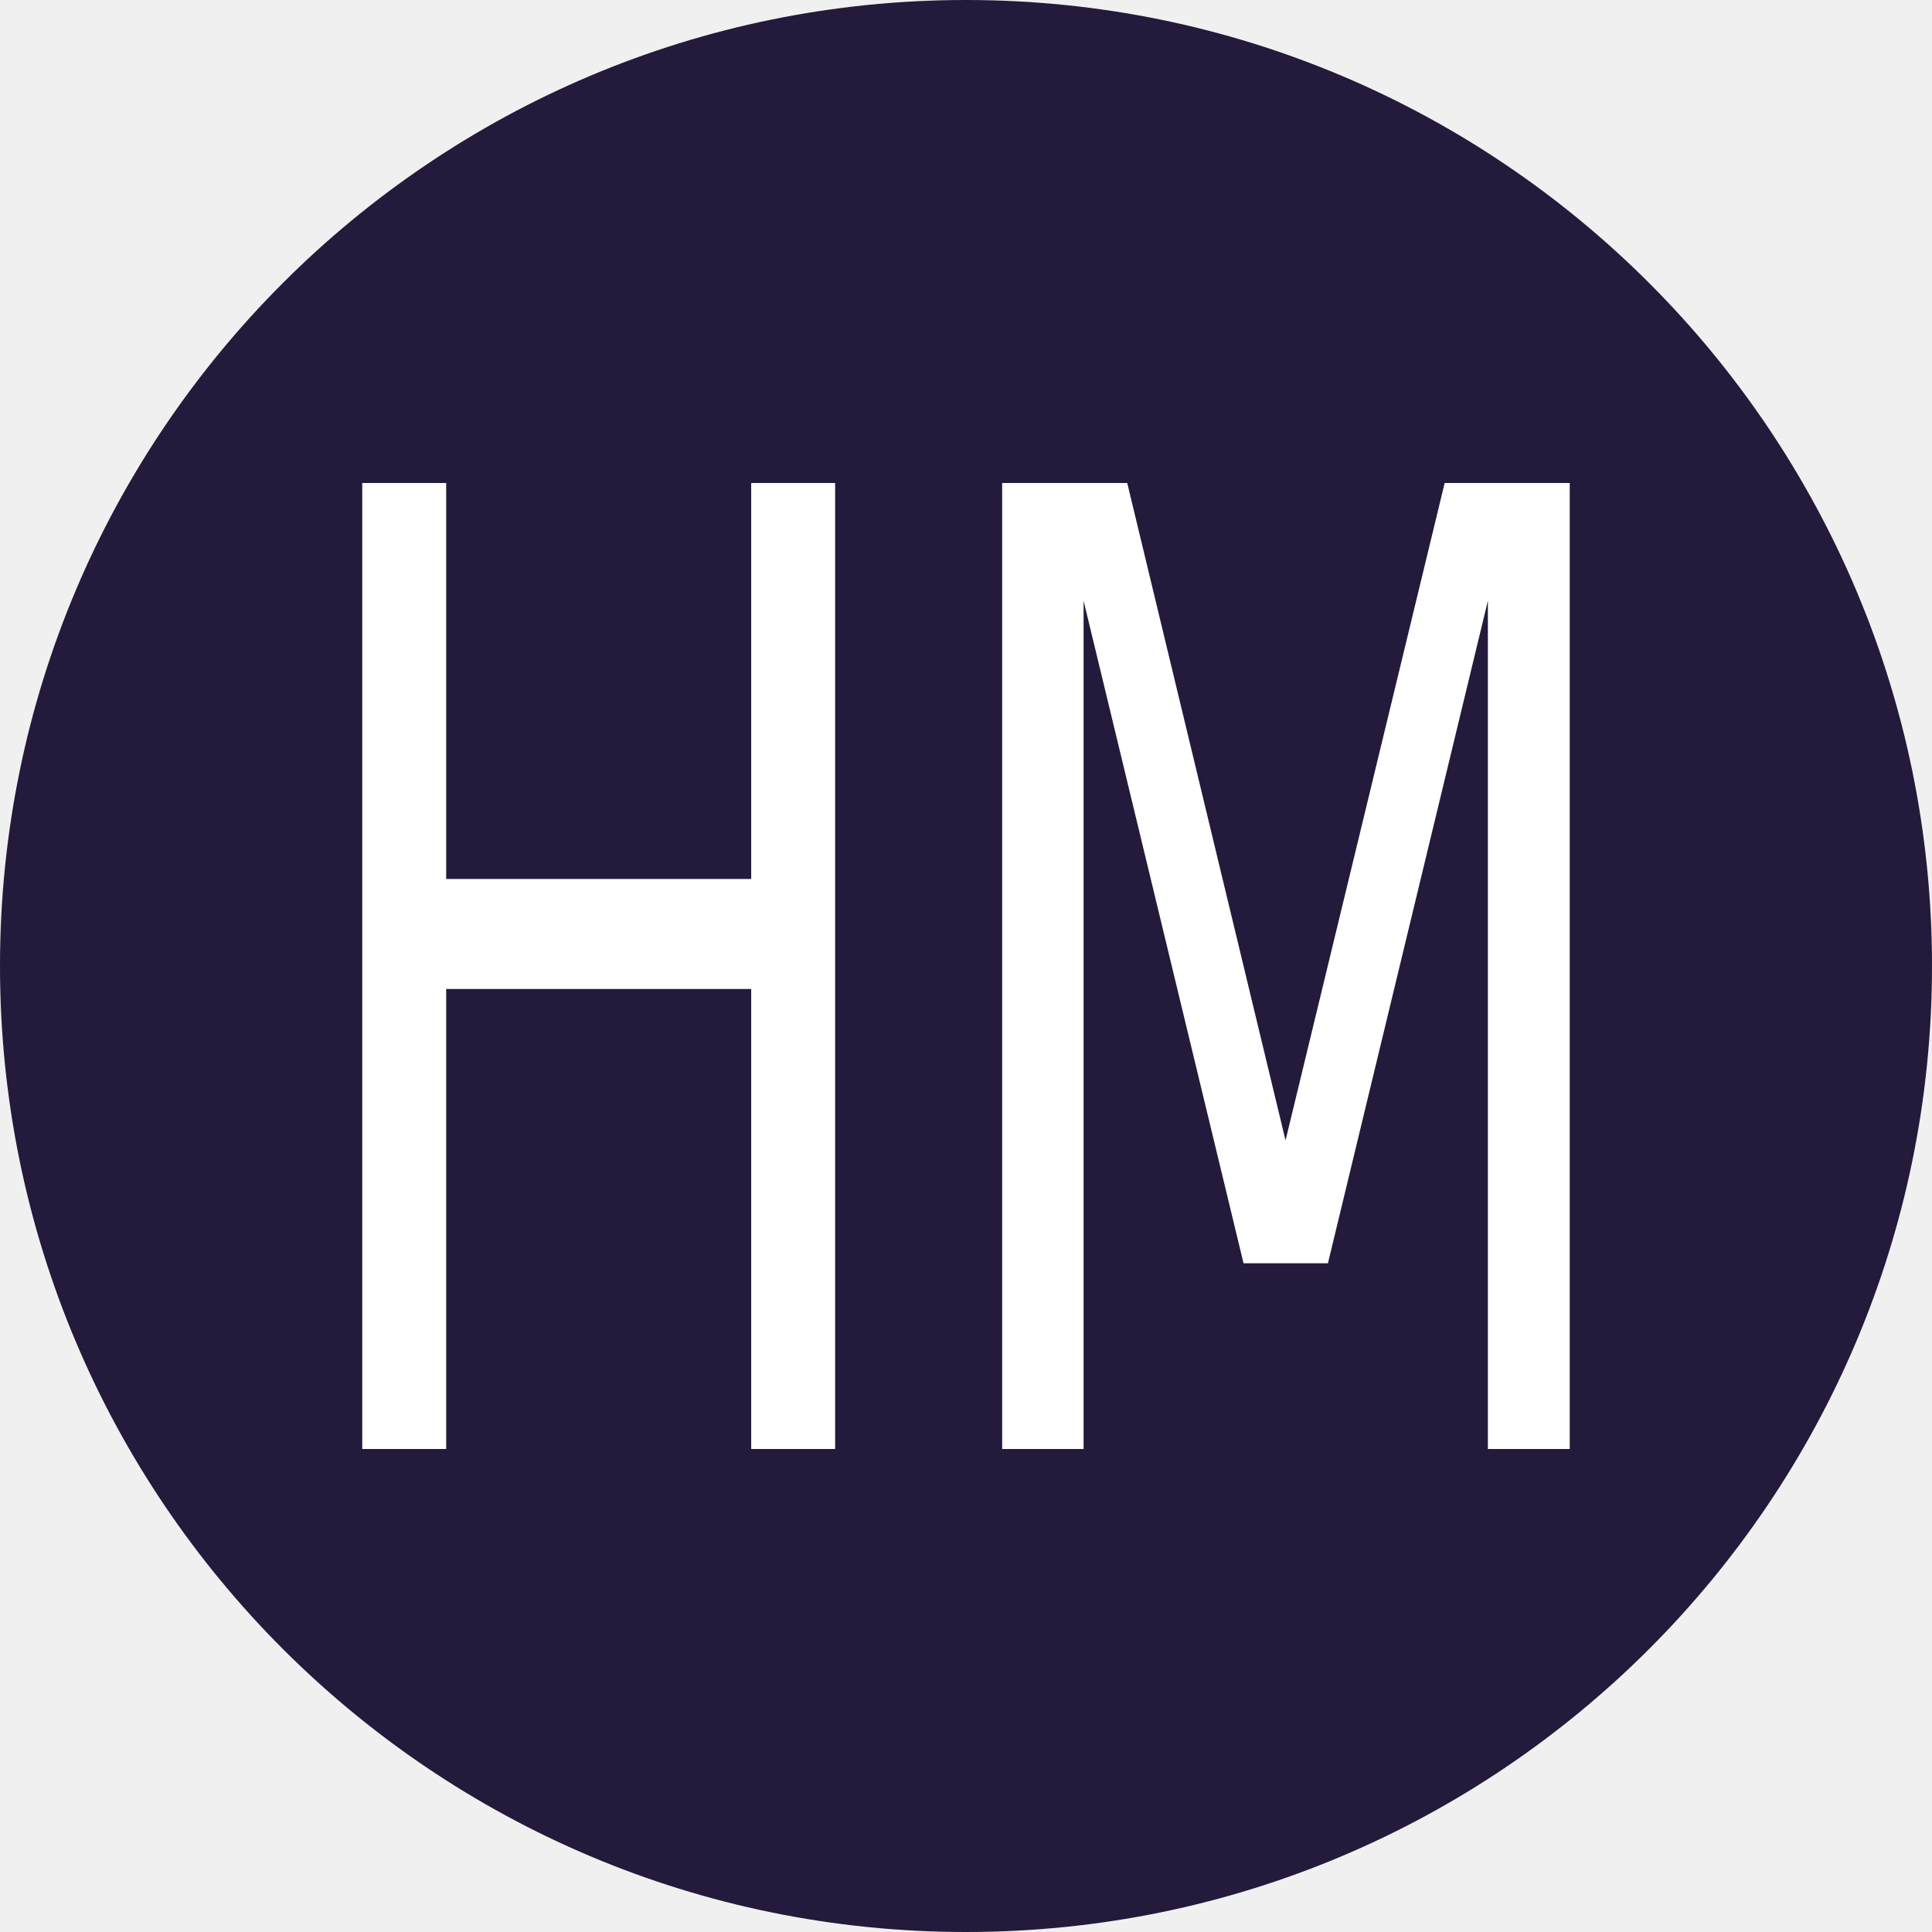
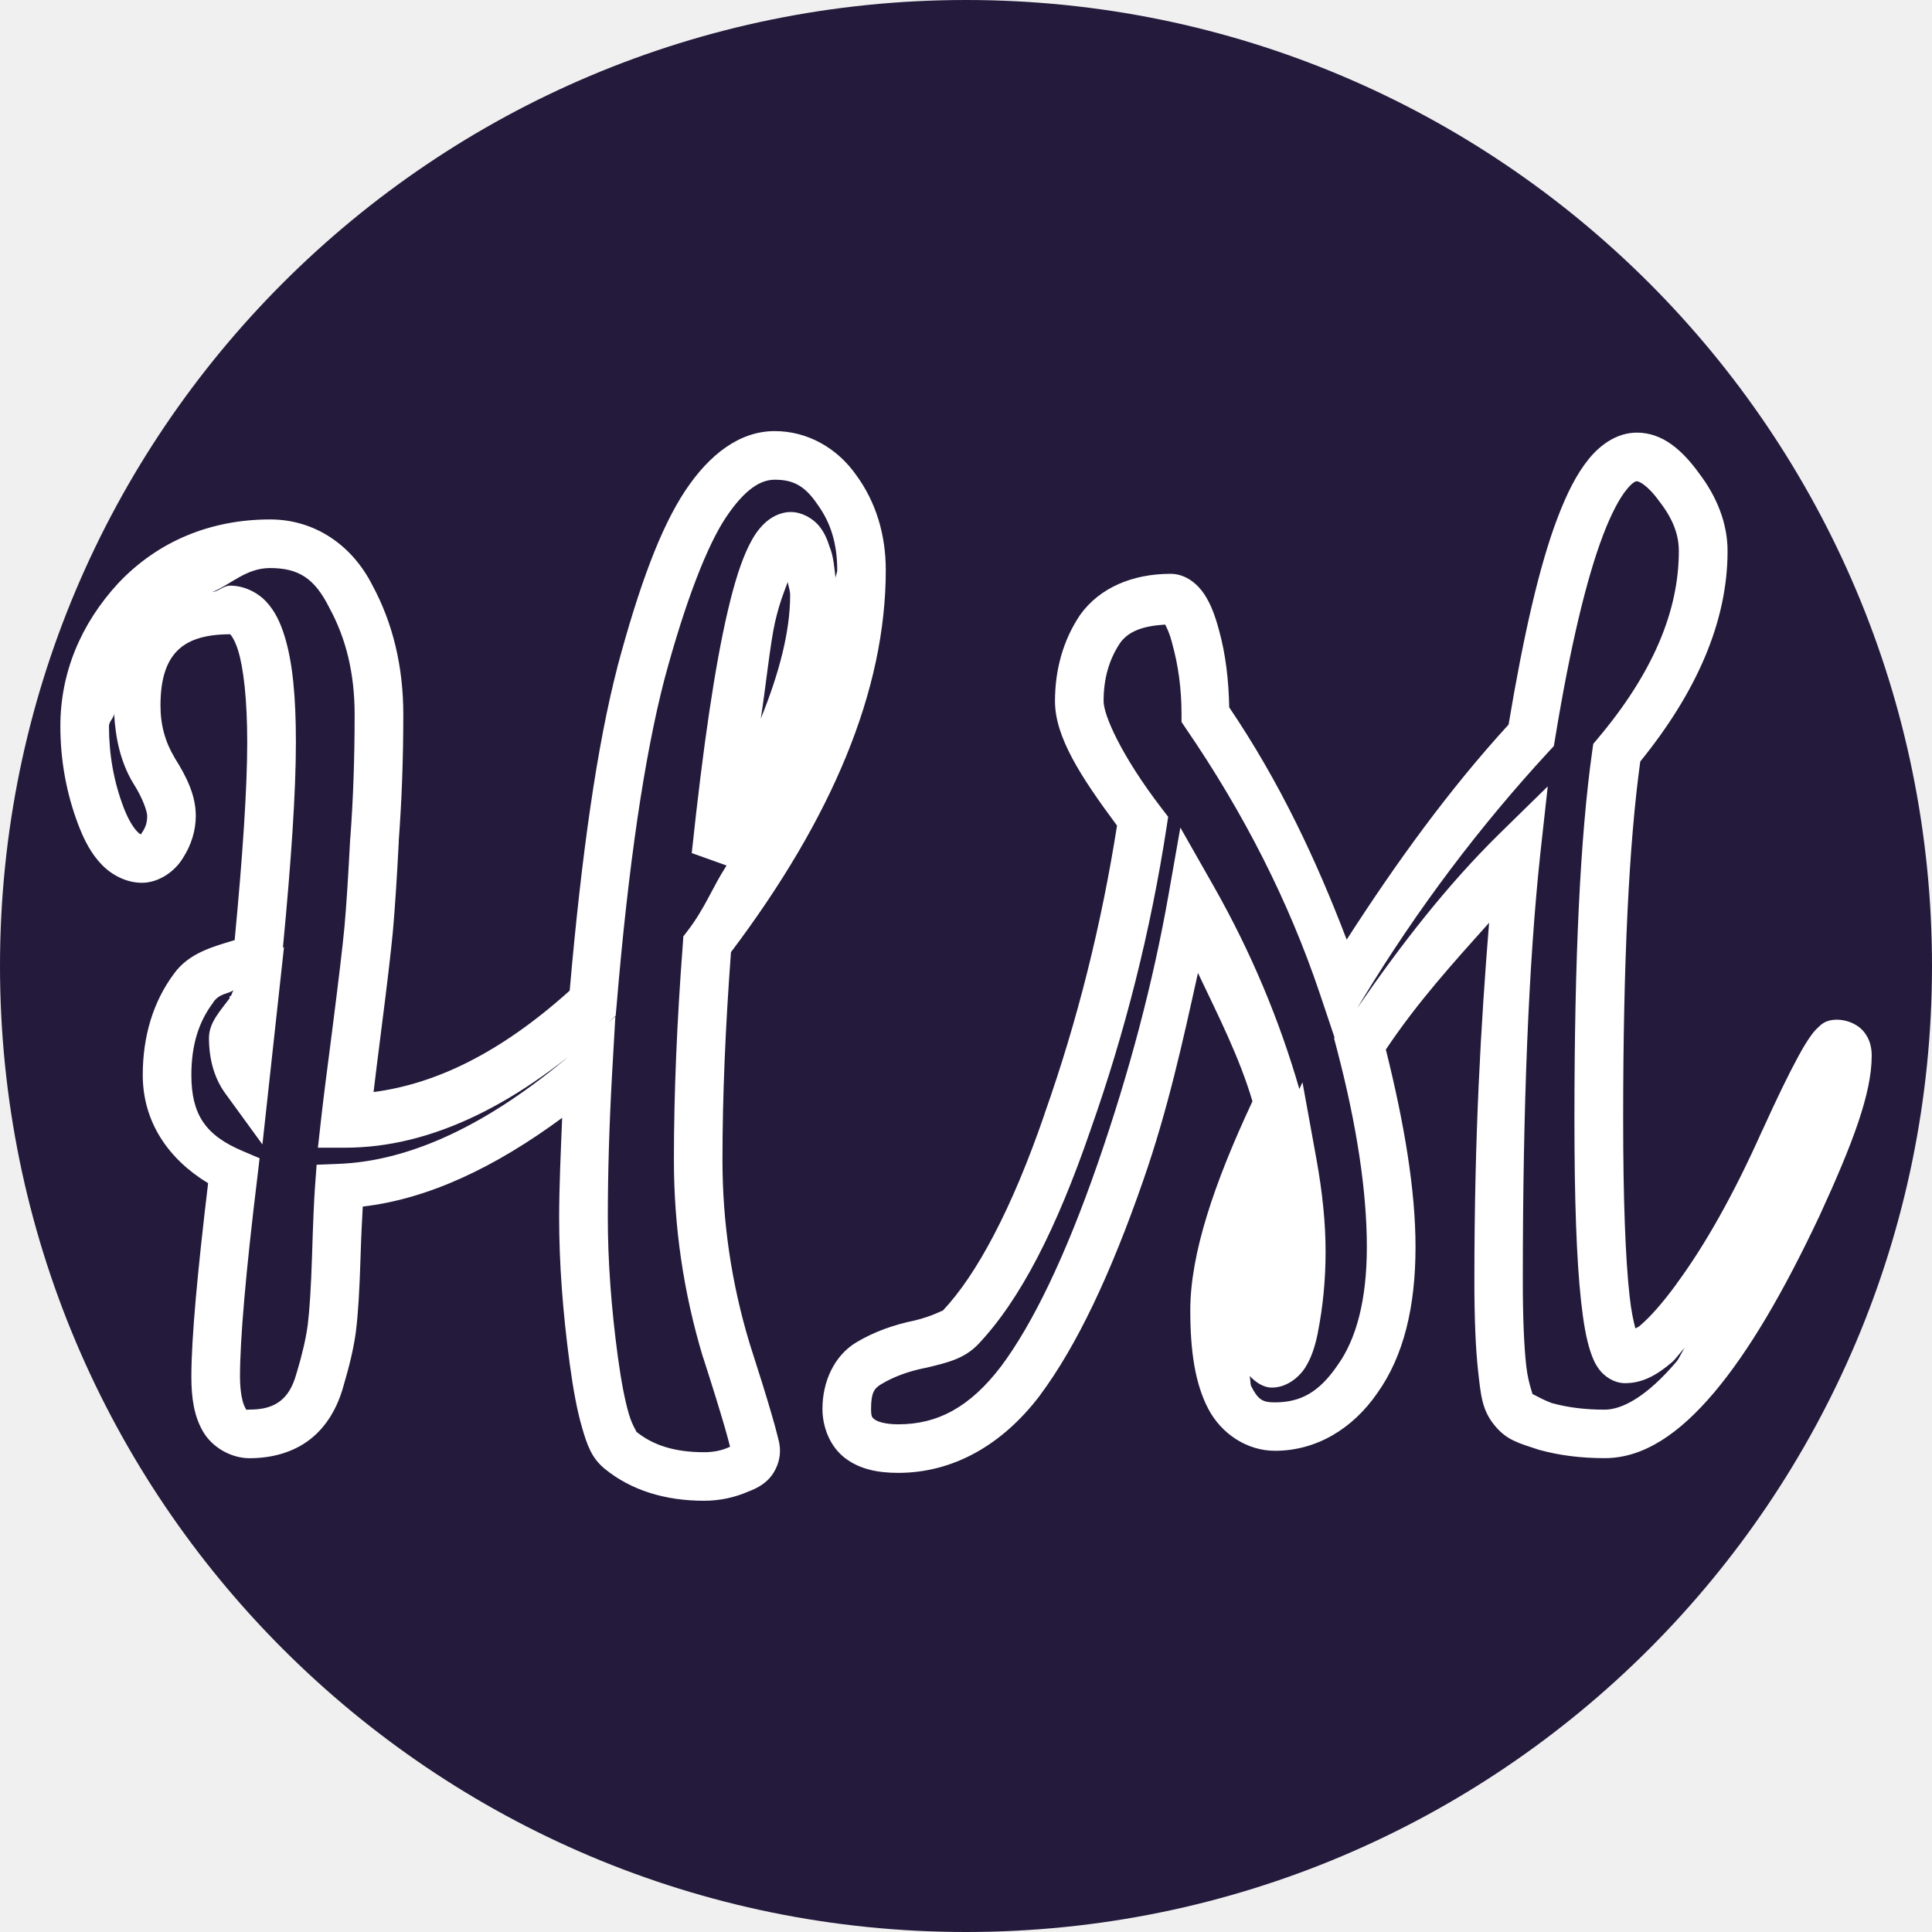
<svg xmlns="http://www.w3.org/2000/svg" width="32" height="32" viewBox="0 0 32 32" version="1.1" id="svg1">
-   <defs id="defs1" />
+   <defs id="defs1">
+     <rect x="2.386" y="1.945" width="33.057" height="30.052" id="rect2" />
+   </defs>
  <g id="layer1">
    <rect style="fill:#241a3b;fill-opacity:1;stroke-width:3.78" id="rect1" width="32" height="32" x="0" y="0" ry="16" />
-     <path d="M 7.487,6.411 H 9.222 V 11.667 H 15.526 V 6.411 h 1.735 V 19.233 H 15.526 V 13.127 H 9.222 v 6.106 H 7.487 Z m 13.226,0 h 2.585 L 26.57,15.137 29.859,6.411 H 32.444 V 19.233 H 30.752 V 7.974 L 27.446,16.768 H 25.702 L 22.396,7.974 V 19.233 h -1.683 z" id="text1" style="font-size:17.588px;fill:#ffffff;stroke-width:2.493" transform="scale(0.801377,1.247852)" aria-label="HM" />
+     <path style="-inkscape-font-specification:Cookie;fill:#ffffff;stroke-width:1;stroke-dasharray:none" d="m 14.41,0.383 c -0.574,0 -1.067,0.383 -1.457,0.969 -0.402,0.603 -0.752,1.546 -1.109,2.877 v 0.002 0.002 C 11.51,5.52 11.258,7.307 11.066,9.51 9.918,10.543 8.86,11.035 7.867,11.164 c 0.035,-0.285 0.06,-0.505 0.121,-0.973 v -0.002 C 8.085,9.436 8.149,8.89 8.182,8.545 8.214,8.184 8.247,7.691 8.279,7.064 l -0.002,0.01 C 8.326,6.423 8.352,5.733 8.352,5.004 8.352,4.231 8.185,3.523 7.85,2.902 7.512,2.232 6.898,1.824 6.18,1.824 c -0.971,0 -1.827,0.354 -2.473,1.035 l -0.002,0.002 -0.002,0.002 C 3.087,3.532 2.758,4.331 2.758,5.195 c 0,0.557 0.098,1.096 0.291,1.605 0.1,0.264 0.217,0.483 0.385,0.656 0.168,0.174 0.408,0.295 0.656,0.295 0.271,0 0.54,-0.185 0.672,-0.412 0.13,-0.202 0.205,-0.439 0.205,-0.68 0,-0.324 -0.137,-0.619 -0.35,-0.955 l 0.006,0.008 C 4.467,5.453 4.391,5.177 4.391,4.859 4.391,4.404 4.499,4.135 4.662,3.969 4.825,3.803 5.086,3.697 5.531,3.697 c 0.006,0 -0.02,-0.018 0.004,0.008 0.024,0.026 0.076,0.108 0.121,0.252 0.09,0.288 0.15,0.804 0.15,1.504 0,0.743 -0.074,1.85 -0.205,3.225 C 5.237,8.797 4.857,8.895 4.611,9.234 4.27,9.692 4.102,10.258 4.102,10.885 c 0,0.774 0.425,1.378 1.066,1.766 -0.17,1.424 -0.273,2.517 -0.273,3.154 0,0.351 0.043,0.647 0.193,0.902 0.151,0.256 0.458,0.43 0.754,0.43 0.368,0 0.714,-0.095 0.986,-0.305 0.272,-0.21 0.452,-0.52 0.549,-0.877 0.098,-0.329 0.168,-0.625 0.203,-0.891 v -0.002 -0.002 c 0.035,-0.28 0.058,-0.669 0.074,-1.188 0.012,-0.397 0.025,-0.62 0.037,-0.84 1.064,-0.123 2.149,-0.634 3.252,-1.447 -0.022,0.556 -0.049,1.122 -0.049,1.627 0,0.741 0.058,1.534 0.172,2.381 0.058,0.428 0.122,0.773 0.203,1.049 0.081,0.276 0.152,0.491 0.369,0.668 0.432,0.353 0.991,0.521 1.619,0.521 0.254,0 0.5,-0.052 0.727,-0.152 0.122,-0.046 0.241,-0.107 0.34,-0.215 0.103,-0.113 0.172,-0.283 0.172,-0.438 0,-0.122 -0.019,-0.165 -0.041,-0.258 -0.022,-0.093 -0.055,-0.208 -0.096,-0.35 -0.081,-0.281 -0.202,-0.669 -0.361,-1.162 v -0.002 c -8.08e-4,-0.003 -0.001,-0.003 -0.002,-0.006 -0.291,-0.969 -0.438,-1.959 -0.438,-2.975 0,-1.035 0.048,-2.169 0.139,-3.391 1.648,-2.187 2.525,-4.266 2.525,-6.232 0,-0.579 -0.161,-1.111 -0.482,-1.549 C 15.427,0.655 14.942,0.383 14.41,0.383 Z m 14.064,0.025 c -0.316,0 -0.588,0.187 -0.785,0.43 C 27.492,1.08 27.333,1.395 27.18,1.797 26.883,2.575 26.625,3.713 26.381,5.17 25.396,6.247 24.539,7.438 23.74,8.678 23.246,7.383 22.65,6.11 21.824,4.889 21.815,4.451 21.768,4.025 21.656,3.625 21.594,3.396 21.526,3.209 21.42,3.047 21.313,2.883 21.119,2.711 20.867,2.711 c -0.612,0 -1.155,0.222 -1.475,0.67 l -0.004,0.006 -0.004,0.006 c -0.269,0.404 -0.402,0.882 -0.402,1.396 0,0.584 0.42,1.232 1.012,2.029 -0.253,1.605 -0.641,3.172 -1.182,4.701 v 0.002 0.002 c -0.534,1.554 -1.111,2.628 -1.664,3.211 0.023,-0.025 -0.148,0.083 -0.453,0.156 -0.352,0.072 -0.673,0.189 -0.953,0.357 -0.362,0.217 -0.553,0.642 -0.553,1.084 0,0.302 0.124,0.615 0.365,0.801 0.241,0.186 0.54,0.244 0.871,0.244 0.895,0 1.696,-0.454 2.309,-1.26 l 0.002,-0.002 v -0.002 c 0.601,-0.807 1.154,-1.974 1.689,-3.516 0.399,-1.147 0.643,-2.261 0.889,-3.375 0.329,0.693 0.68,1.383 0.889,2.094 -0.629,1.345 -1.014,2.492 -1.014,3.408 0,0.666 0.077,1.192 0.291,1.604 0.214,0.412 0.635,0.689 1.09,0.689 0.667,0 1.262,-0.351 1.668,-0.939 0.432,-0.604 0.625,-1.409 0.625,-2.387 0,-0.928 -0.184,-2.017 -0.484,-3.219 0.514,-0.77 1.1,-1.416 1.684,-2.068 -0.133,1.655 -0.24,3.447 -0.24,5.84 0,0.617 0.02,1.107 0.062,1.484 0.043,0.376 0.06,0.624 0.27,0.877 0.196,0.241 0.398,0.288 0.707,0.391 l 0.01,0.004 0.01,0.002 c 0.328,0.091 0.684,0.135 1.066,0.135 0.641,0 1.224,-0.406 1.785,-1.07 0.561,-0.664 1.124,-1.619 1.717,-2.877 l 0.002,-0.002 v -0.002 c 0.552,-1.201 0.852,-2.005 0.852,-2.613 0,-0.122 -0.024,-0.274 -0.139,-0.404 -0.114,-0.131 -0.294,-0.184 -0.426,-0.184 -0.194,0 -0.262,0.083 -0.312,0.129 -0.05,0.046 -0.082,0.087 -0.115,0.133 -0.066,0.091 -0.131,0.2 -0.207,0.34 -0.153,0.28 -0.348,0.682 -0.59,1.215 l -0.002,0.002 c -0.456,1.021 -0.923,1.853 -1.396,2.494 v 0.002 c -0.229,0.313 -0.431,0.538 -0.586,0.67 -0.052,0.044 -0.045,0.028 -0.082,0.051 -0.032,-0.126 -0.066,-0.274 -0.094,-0.525 -0.069,-0.623 -0.105,-1.594 -0.105,-2.891 0,-2.57 0.096,-4.507 0.279,-5.832 0.913,-1.125 1.424,-2.275 1.424,-3.432 0,-0.446 -0.169,-0.878 -0.463,-1.266 C 29.215,0.694 28.894,0.408 28.475,0.408 Z M 14.41,1.176 c 0.299,0 0.485,0.097 0.684,0.383 l 0.002,0.004 0.004,0.006 c 0.22,0.297 0.33,0.642 0.33,1.084 0,0.04 -0.027,0.087 -0.027,0.127 -0.022,-0.173 -0.032,-0.35 -0.096,-0.506 -0.04,-0.126 -0.088,-0.243 -0.18,-0.352 -0.098,-0.115 -0.274,-0.219 -0.453,-0.219 -0.184,0 -0.341,0.095 -0.443,0.197 C 14.128,2.002 14.056,2.117 13.99,2.25 13.859,2.516 13.752,2.861 13.646,3.311 13.435,4.21 13.242,5.521 13.057,7.266 L 13.625,7.469 c -0.233,0.359 -0.349,0.692 -0.633,1.062 l -0.072,0.094 -0.008,0.117 c -0.097,1.272 -0.146,2.449 -0.146,3.533 0,1.094 0.158,2.166 0.473,3.211 l 0.002,0.004 0.002,0.004 c 0.159,0.494 0.277,0.877 0.355,1.146 0.038,0.133 0.066,0.238 0.084,0.311 l -0.012,0.004 c -0.122,0.056 -0.255,0.084 -0.412,0.084 -0.492,0 -0.843,-0.119 -1.115,-0.342 0.041,0.033 -0.049,-0.067 -0.111,-0.279 -0.063,-0.212 -0.125,-0.528 -0.18,-0.932 C 11.742,14.669 11.688,13.912 11.688,13.213 c 0,-0.727 0.023,-1.512 0.07,-2.354 l 0.053,-0.928 -0.107,0.092 -0.598,0.512 C 9.724,11.715 8.451,12.292 7.291,12.336 L 6.938,12.35 6.912,12.703 c -0.017,0.237 -0.033,0.614 -0.049,1.145 -0.016,0.506 -0.041,0.883 -0.07,1.115 -0.028,0.211 -0.087,0.471 -0.178,0.775 l -0.002,0.006 -0.002,0.004 c -0.063,0.235 -0.156,0.371 -0.268,0.457 -0.112,0.086 -0.262,0.139 -0.502,0.139 -0.072,0 -0.039,0.017 -0.072,-0.039 C 5.736,16.248 5.688,16.078 5.688,15.805 c 0,-0.6 0.094,-1.702 0.285,-3.264 l 0.035,-0.297 -0.275,-0.117 c -0.61,-0.257 -0.838,-0.598 -0.838,-1.242 0,-0.492 0.121,-0.868 0.354,-1.178 L 5.25,9.703 l 0.002,-0.004 C 5.359,9.551 5.48,9.571 5.586,9.502 c -0.027,0.028 -0.027,0.069 -0.051,0.1 l -0.014,-0.008 -0.004,0.043 C 5.368,9.84 5.182,10.029 5.182,10.283 c 0,0.334 0.082,0.652 0.268,0.906 l 0.604,0.83 0.352,-3.221 -0.018,0.012 C 6.524,7.391 6.6,6.262 6.6,5.461 6.6,4.72 6.548,4.154 6.414,3.723 6.347,3.507 6.259,3.318 6.115,3.164 5.971,3.01 5.749,2.904 5.531,2.904 c -0.118,0 -0.182,0.09 -0.293,0.104 0.31,-0.128 0.55,-0.391 0.941,-0.391 0.463,0 0.725,0.166 0.965,0.645 l 0.002,0.006 0.004,0.006 c 0.27,0.497 0.408,1.066 0.408,1.73 0,0.711 -0.023,1.381 -0.07,2.01 l -0.002,0.006 v 0.004 c -0.032,0.621 -0.063,1.106 -0.094,1.449 -0.031,0.327 -0.096,0.868 -0.191,1.617 -0.096,0.737 -0.161,1.249 -0.193,1.543 l -0.049,0.439 h 0.443 c 1.414,0 2.849,-0.712 4.301,-2.049 L 11.816,9.92 11.83,9.766 C 12.021,7.475 12.285,5.69 12.611,4.432 12.958,3.142 13.312,2.245 13.613,1.793 13.927,1.323 14.185,1.176 14.41,1.176 Z m 14.064,0.025 c 0.026,0 0.167,0.049 0.373,0.338 l 0.004,0.004 0.004,0.006 c 0.216,0.283 0.303,0.535 0.303,0.791 0,0.973 -0.419,1.985 -1.322,3.057 l -0.074,0.088 -0.016,0.113 c -0.197,1.395 -0.291,3.388 -0.291,6.006 0,1.311 0.034,2.298 0.109,2.979 0.038,0.34 0.082,0.602 0.152,0.814 0.035,0.106 0.074,0.202 0.15,0.301 0.076,0.099 0.23,0.215 0.416,0.215 0.295,0 0.532,-0.144 0.762,-0.34 0.069,-0.059 0.145,-0.172 0.215,-0.244 -0.042,0.053 -0.094,0.178 -0.135,0.227 -0.487,0.576 -0.89,0.789 -1.178,0.789 -0.321,0 -0.603,-0.037 -0.85,-0.105 h -0.004 c -0.24,-0.088 -0.392,-0.211 -0.326,-0.129 l -0.002,-0.004 -0.002,-0.004 c 0.052,0.062 -0.055,-0.136 -0.092,-0.463 -0.037,-0.327 -0.057,-0.795 -0.057,-1.395 0,-2.871 0.096,-5.195 0.285,-6.965 L 27.02,6.178 26.229,6.953 C 25.382,7.785 24.626,8.758 23.912,9.795 L 24.014,9.627 C 24.896,8.177 25.903,6.838 27.037,5.609 l 0.082,-0.088 0.02,-0.117 C 27.384,3.906 27.652,2.789 27.922,2.08 28.057,1.725 28.194,1.473 28.305,1.338 28.415,1.202 28.463,1.201 28.475,1.201 Z M 14.623,2.846 c 0.011,0.073 0.039,0.13 0.039,0.215 0,0.587 -0.177,1.269 -0.479,2.012 0.079,-0.494 0.154,-1.237 0.234,-1.58 0.071,-0.304 0.139,-0.471 0.205,-0.646 z m 6.156,0.693 c 0.031,0.059 0.072,0.142 0.113,0.297 v 0.002 0.002 c 0.102,0.363 0.154,0.749 0.154,1.164 v 0.123 l 0.068,0.102 c 0.957,1.396 1.684,2.835 2.184,4.318 l 0.244,0.727 -0.008,0.012 0.045,0.172 c 0.33,1.257 0.49,2.337 0.49,3.234 0,0.876 -0.177,1.51 -0.479,1.93 l -0.002,0.004 -0.002,0.002 c -0.298,0.433 -0.598,0.598 -1.018,0.598 -0.201,0 -0.271,-0.042 -0.385,-0.262 -0.016,-0.03 -0.013,-0.132 -0.027,-0.17 0.089,0.093 0.215,0.191 0.365,0.191 0.239,0 0.443,-0.167 0.545,-0.33 0.102,-0.163 0.158,-0.343 0.203,-0.561 v -0.002 -0.002 c 0.085,-0.427 0.127,-0.87 0.127,-1.326 0,-0.461 -0.051,-0.963 -0.15,-1.51 l -0.227,-1.25 -0.051,0.111 C 22.642,9.988 22.182,8.884 21.572,7.809 L 21.027,6.85 20.836,7.936 c -0.252,1.433 -0.639,2.901 -1.16,4.402 -0.52,1.497 -1.053,2.602 -1.572,3.299 -4.48e-4,5.88e-4 -0.002,-5.88e-4 -0.002,0 -2.5e-4,3.36e-4 2.51e-4,0.002 0,0.002 -0.506,0.665 -1.035,0.945 -1.676,0.945 -0.229,0 -0.348,-0.05 -0.387,-0.08 -0.039,-0.03 -0.057,-0.042 -0.057,-0.172 0,-0.262 0.05,-0.334 0.168,-0.404 0.196,-0.117 0.432,-0.207 0.715,-0.264 h 0.006 l 0.008,-0.002 c 0.362,-0.086 0.615,-0.149 0.836,-0.369 l 0.004,-0.004 0.004,-0.004 c 0.693,-0.729 1.285,-1.891 1.838,-3.5 0.568,-1.607 0.982,-3.257 1.242,-4.945 l 0.025,-0.166 -0.104,-0.135 c -0.669,-0.872 -0.949,-1.528 -0.949,-1.75 0,-0.379 0.092,-0.682 0.268,-0.949 0.143,-0.198 0.382,-0.279 0.736,-0.301 z M 3.635,4.992 C 3.657,5.391 3.739,5.781 3.943,6.121 l 0.002,0.004 0.002,0.002 c 0.172,0.272 0.227,0.473 0.227,0.533 0,0.104 -0.022,0.178 -0.076,0.26 l -0.01,0.014 -0.008,0.014 c -0.031,0.056 0.022,0.012 0.01,0.012 -0.023,0 -0.03,0.006 -0.086,-0.053 C 3.948,6.848 3.865,6.72 3.789,6.52 3.63,6.101 3.551,5.662 3.551,5.195 c 0,-0.076 0.078,-0.129 0.084,-0.203 z" id="text2" transform="matrix(1.015416,0,0,1.015416,-1.800741,6.751431)" />
  </g>
</svg>
